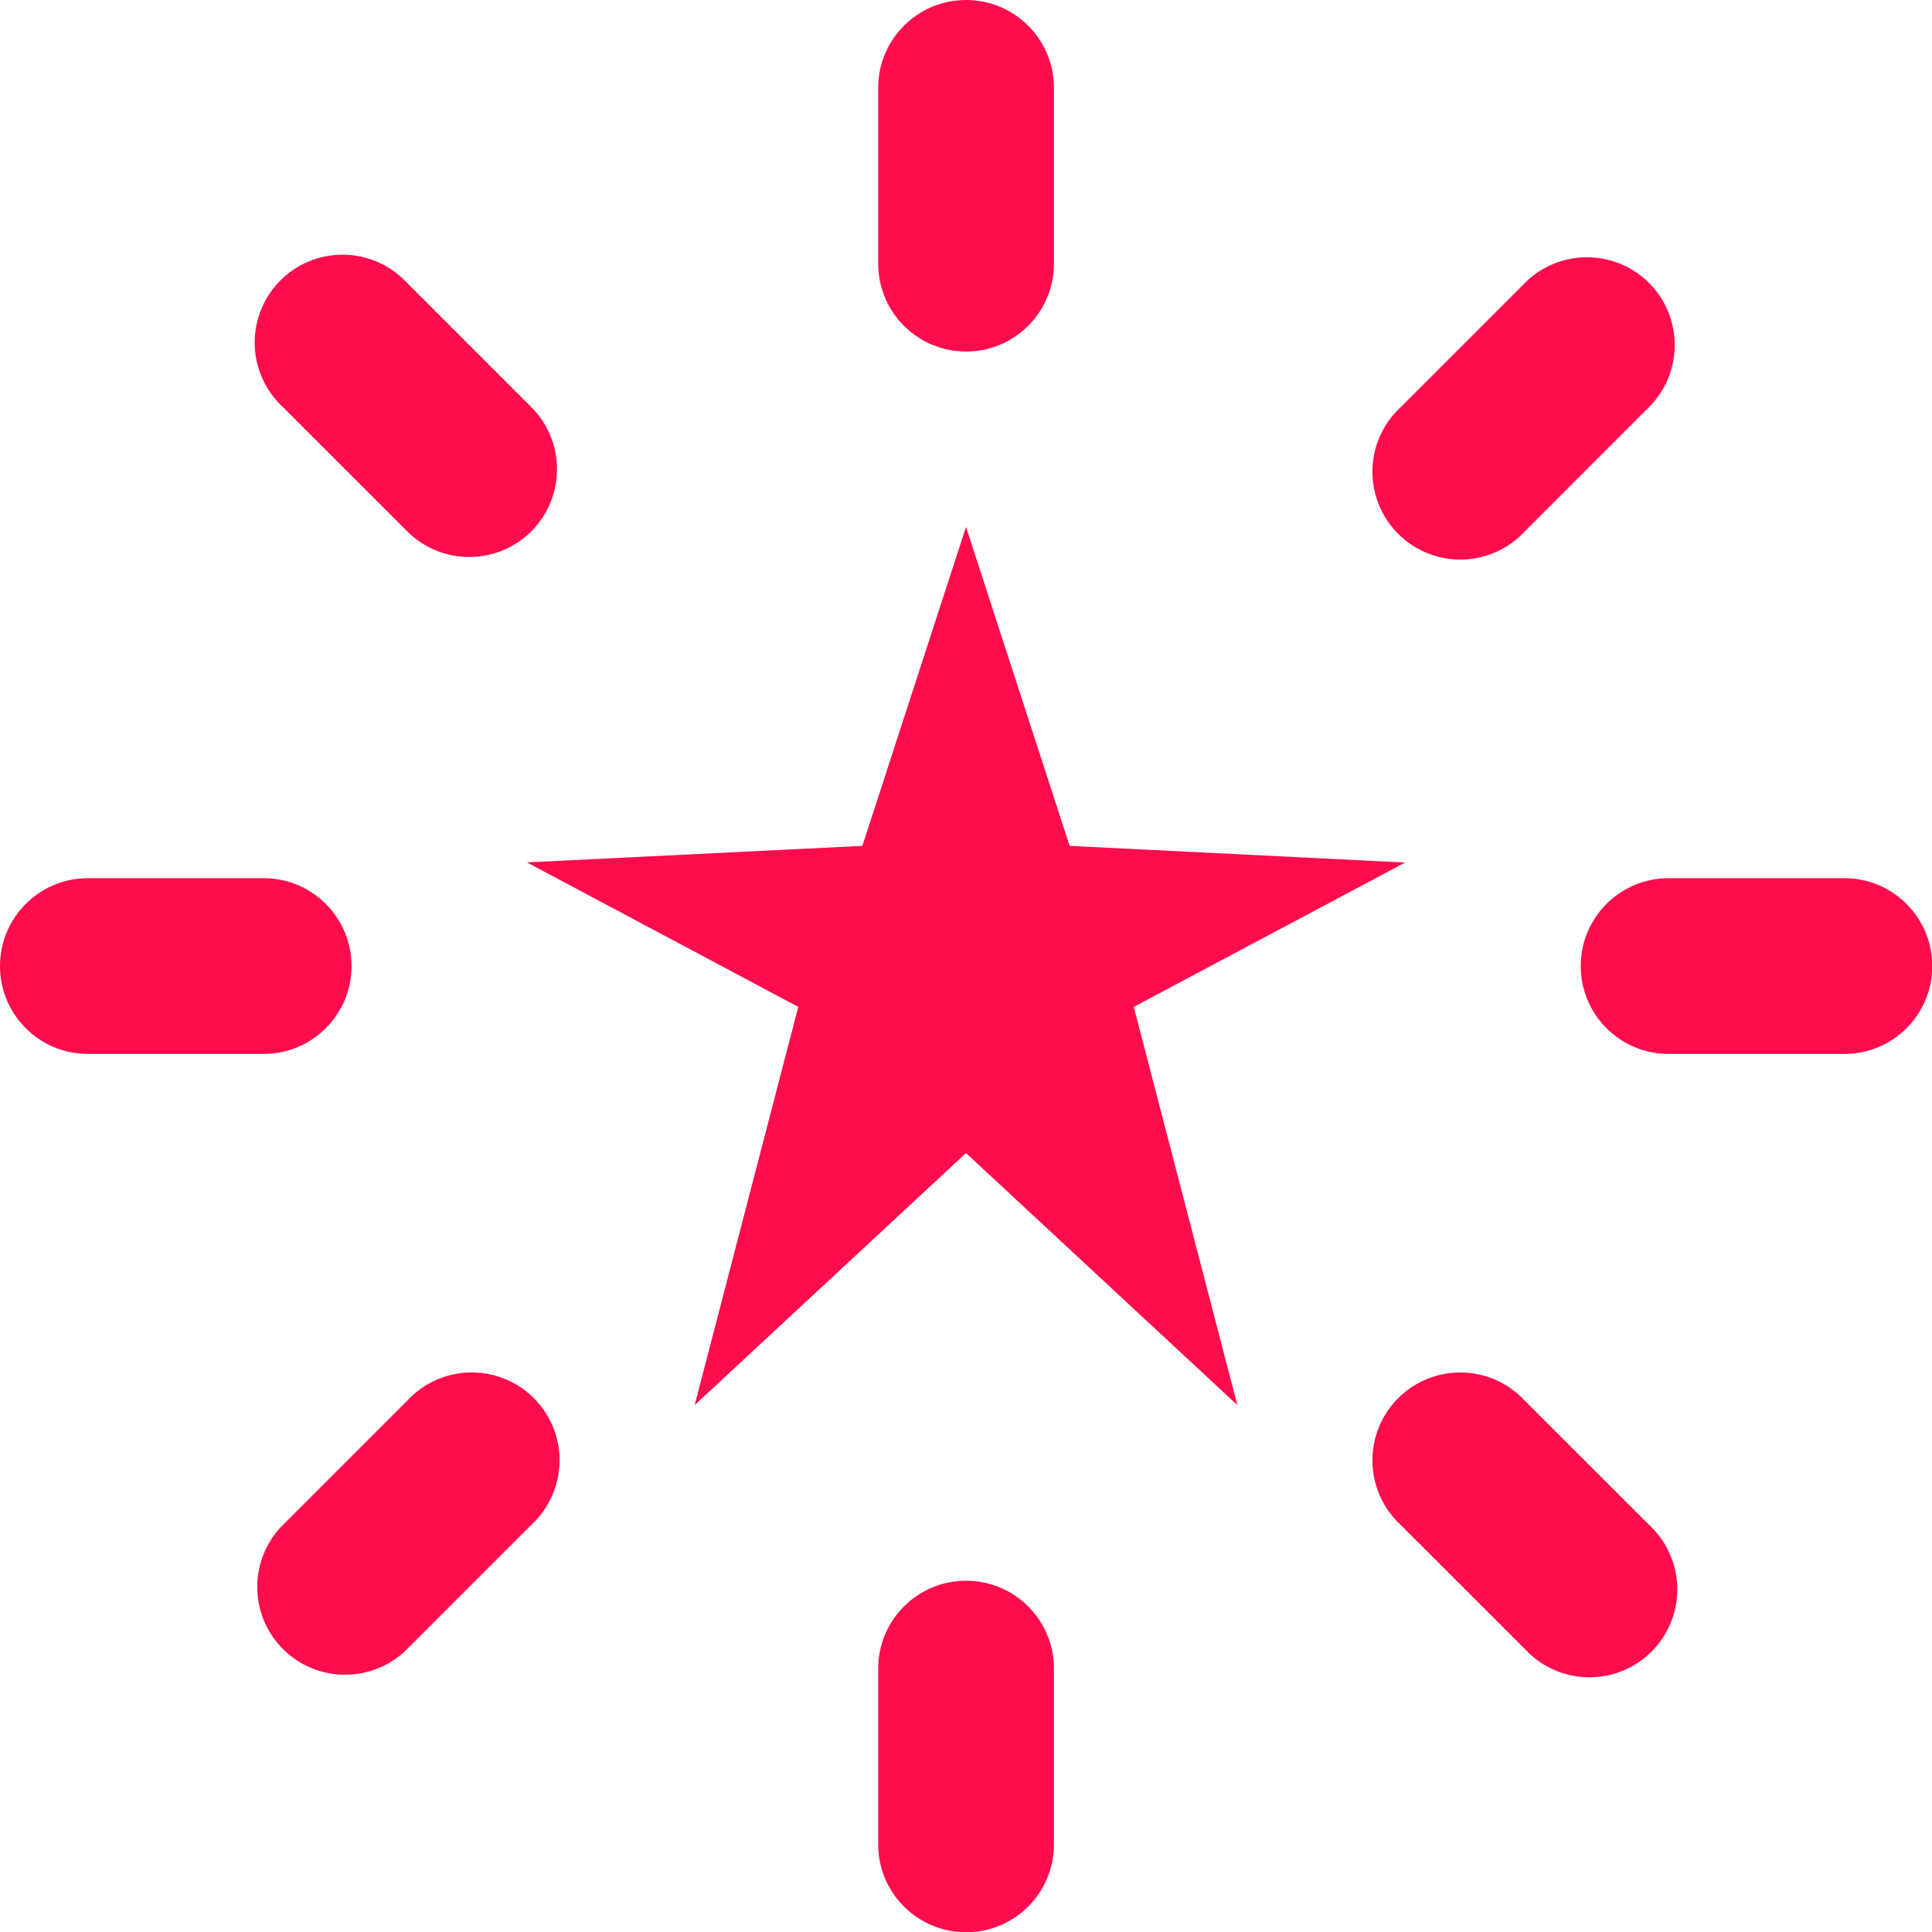
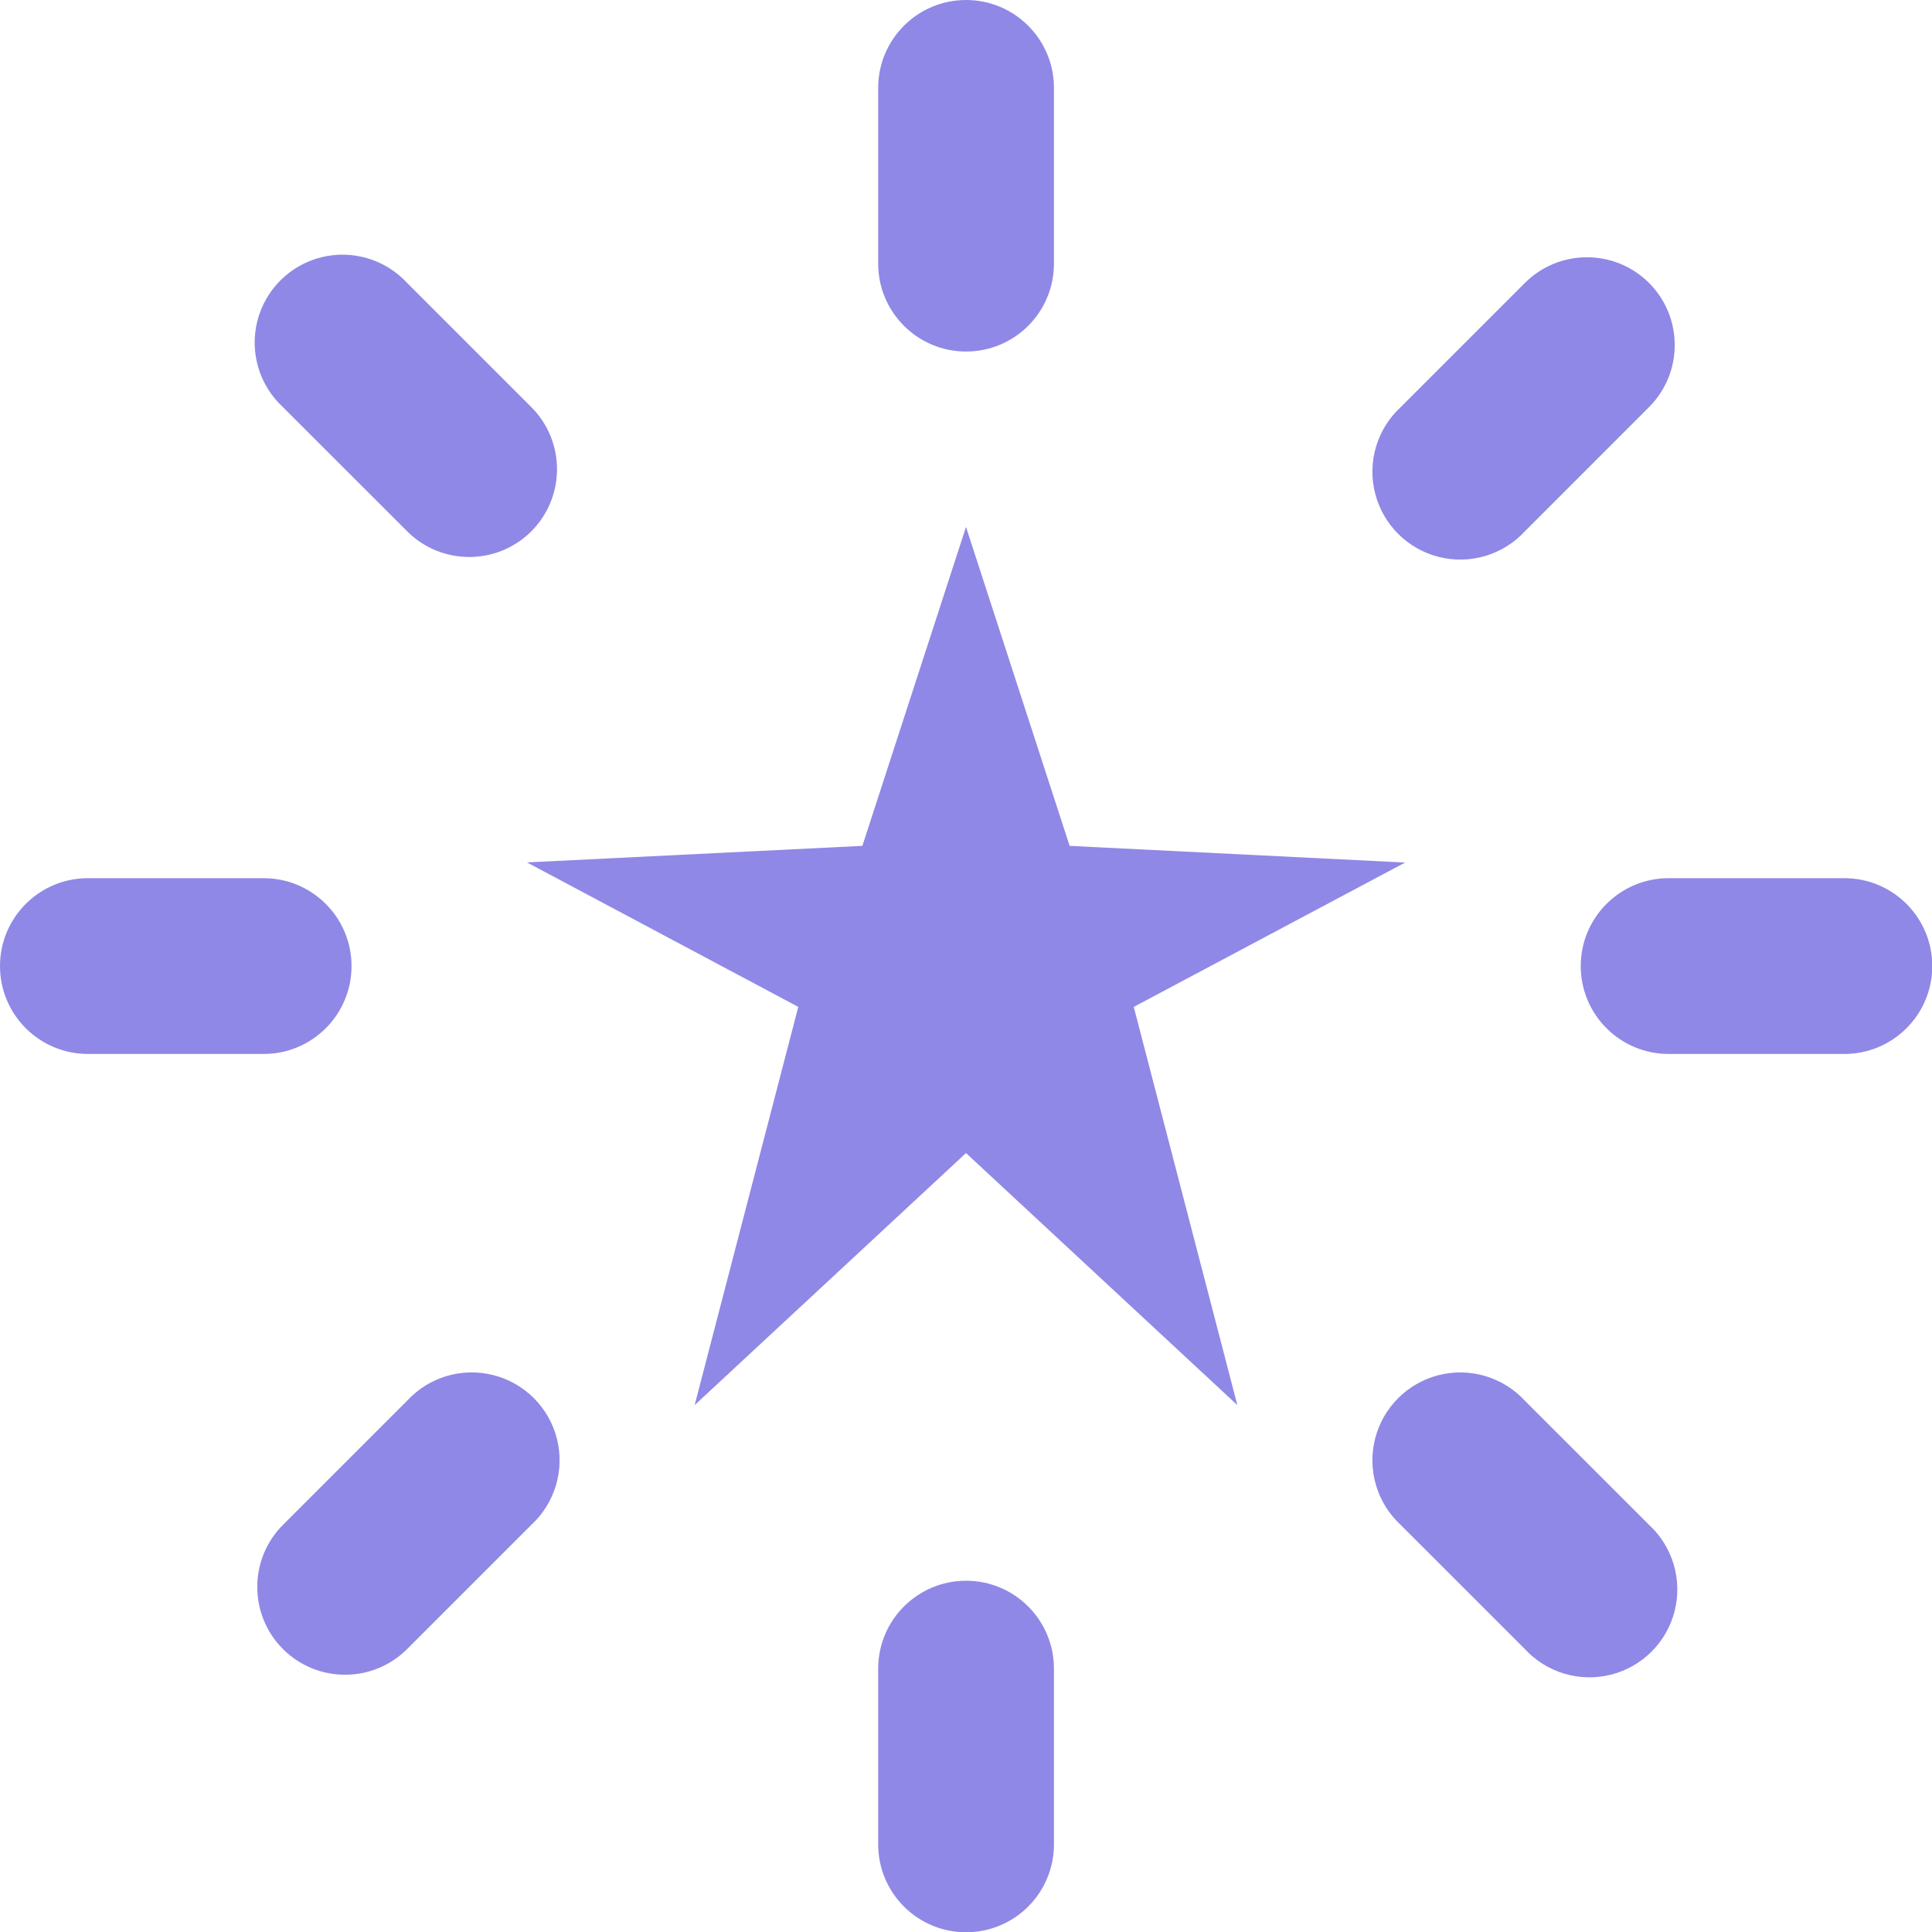
<svg xmlns="http://www.w3.org/2000/svg" width="57.158" height="57.158" viewBox="0 0 57.158 57.158">
-   <path d="M23.056,16.436,19.99,7l-3.066,9.436L7,16.925,15.028,21.2,11.962,32.981l8.028-7.457,8.028,7.457L24.953,21.2l8.028-4.271Z" transform="translate(8.589 8.589)" fill="#ff0c4c" />
-   <path d="M16.2,8.794V3.6a2.6,2.6,0,0,0-5.2,0v5.2a2.6,2.6,0,0,0,5.2,0Z" transform="translate(14.981 -1)" fill="#ff0c4c" />
-   <path d="M11,21.6v5.2a2.6,2.6,0,0,0,5.2,0V21.6a2.6,2.6,0,1,0-5.2,0Z" transform="translate(14.981 27.766)" fill="#ff0c4c" />
-   <path d="M24.766,4.69a2.6,2.6,0,0,0-3.674,0L17.418,8.364a2.6,2.6,0,1,0,3.674,3.674l3.673-3.674A2.6,2.6,0,0,0,24.766,4.69Z" transform="translate(24.021 3.681)" fill="#ff0c4c" />
-   <path d="M4.69,24.766a2.6,2.6,0,0,0,3.674,0l3.674-3.674a2.6,2.6,0,1,0-3.674-3.674L4.69,21.092a2.6,2.6,0,0,0,0,3.674Z" transform="translate(3.681 24.021)" fill="#ff0c4c" />
-   <path d="M26.794,11H21.6a2.6,2.6,0,1,0,0,5.2h5.2a2.6,2.6,0,0,0,0-5.2Z" transform="translate(27.766 14.981)" fill="#ff0c4c" />
-   <path d="M3.6,16.2h5.2a2.6,2.6,0,0,0,0-5.2H3.6a2.6,2.6,0,0,0,0,5.2Z" transform="translate(-1 14.981)" fill="#ff0c4c" />
-   <path d="M21.092,24.766a2.6,2.6,0,1,0,3.674-3.674l-3.674-3.673a2.6,2.6,0,1,0-3.674,3.674Z" transform="translate(24.021 24.021)" fill="#ff0c4c" />
-   <path d="M12.038,12.038a2.6,2.6,0,0,0,0-3.674L8.364,4.69A2.6,2.6,0,1,0,4.69,8.364l3.674,3.673A2.6,2.6,0,0,0,12.038,12.038Z" transform="translate(3.681 3.681)" fill="#ff0c4c" />
+   <path d="M23.056,16.436,19.99,7l-3.066,9.436L7,16.925,15.028,21.2,11.962,32.981l8.028-7.457,8.028,7.457L24.953,21.2l8.028-4.271Z" transform="translate(8.589 8.589)" fill="#9088e6" />
+   <path d="M16.2,8.794V3.6a2.6,2.6,0,0,0-5.2,0v5.2a2.6,2.6,0,0,0,5.2,0Z" transform="translate(14.981 -1)" fill="#9088e6" />
+   <path d="M11,21.6v5.2a2.6,2.6,0,0,0,5.2,0V21.6a2.6,2.6,0,1,0-5.2,0Z" transform="translate(14.981 27.766)" fill="#9088e6" />
+   <path d="M24.766,4.69a2.6,2.6,0,0,0-3.674,0L17.418,8.364a2.6,2.6,0,1,0,3.674,3.674l3.673-3.674A2.6,2.6,0,0,0,24.766,4.69Z" transform="translate(24.021 3.681)" fill="#9088e6" />
+   <path d="M4.69,24.766a2.6,2.6,0,0,0,3.674,0l3.674-3.674a2.6,2.6,0,1,0-3.674-3.674L4.69,21.092a2.6,2.6,0,0,0,0,3.674Z" transform="translate(3.681 24.021)" fill="#9088e6" />
+   <path d="M26.794,11H21.6a2.6,2.6,0,1,0,0,5.2h5.2a2.6,2.6,0,0,0,0-5.2Z" transform="translate(27.766 14.981)" fill="#9088e6" />
+   <path d="M3.6,16.2h5.2a2.6,2.6,0,0,0,0-5.2H3.6a2.6,2.6,0,0,0,0,5.2Z" transform="translate(-1 14.981)" fill="#9088e6" />
+   <path d="M21.092,24.766a2.6,2.6,0,1,0,3.674-3.674l-3.674-3.673a2.6,2.6,0,1,0-3.674,3.674Z" transform="translate(24.021 24.021)" fill="#9088e6" />
+   <path d="M12.038,12.038a2.6,2.6,0,0,0,0-3.674L8.364,4.69A2.6,2.6,0,1,0,4.69,8.364l3.674,3.673A2.6,2.6,0,0,0,12.038,12.038Z" transform="translate(3.681 3.681)" fill="#9088e6" />
</svg>
